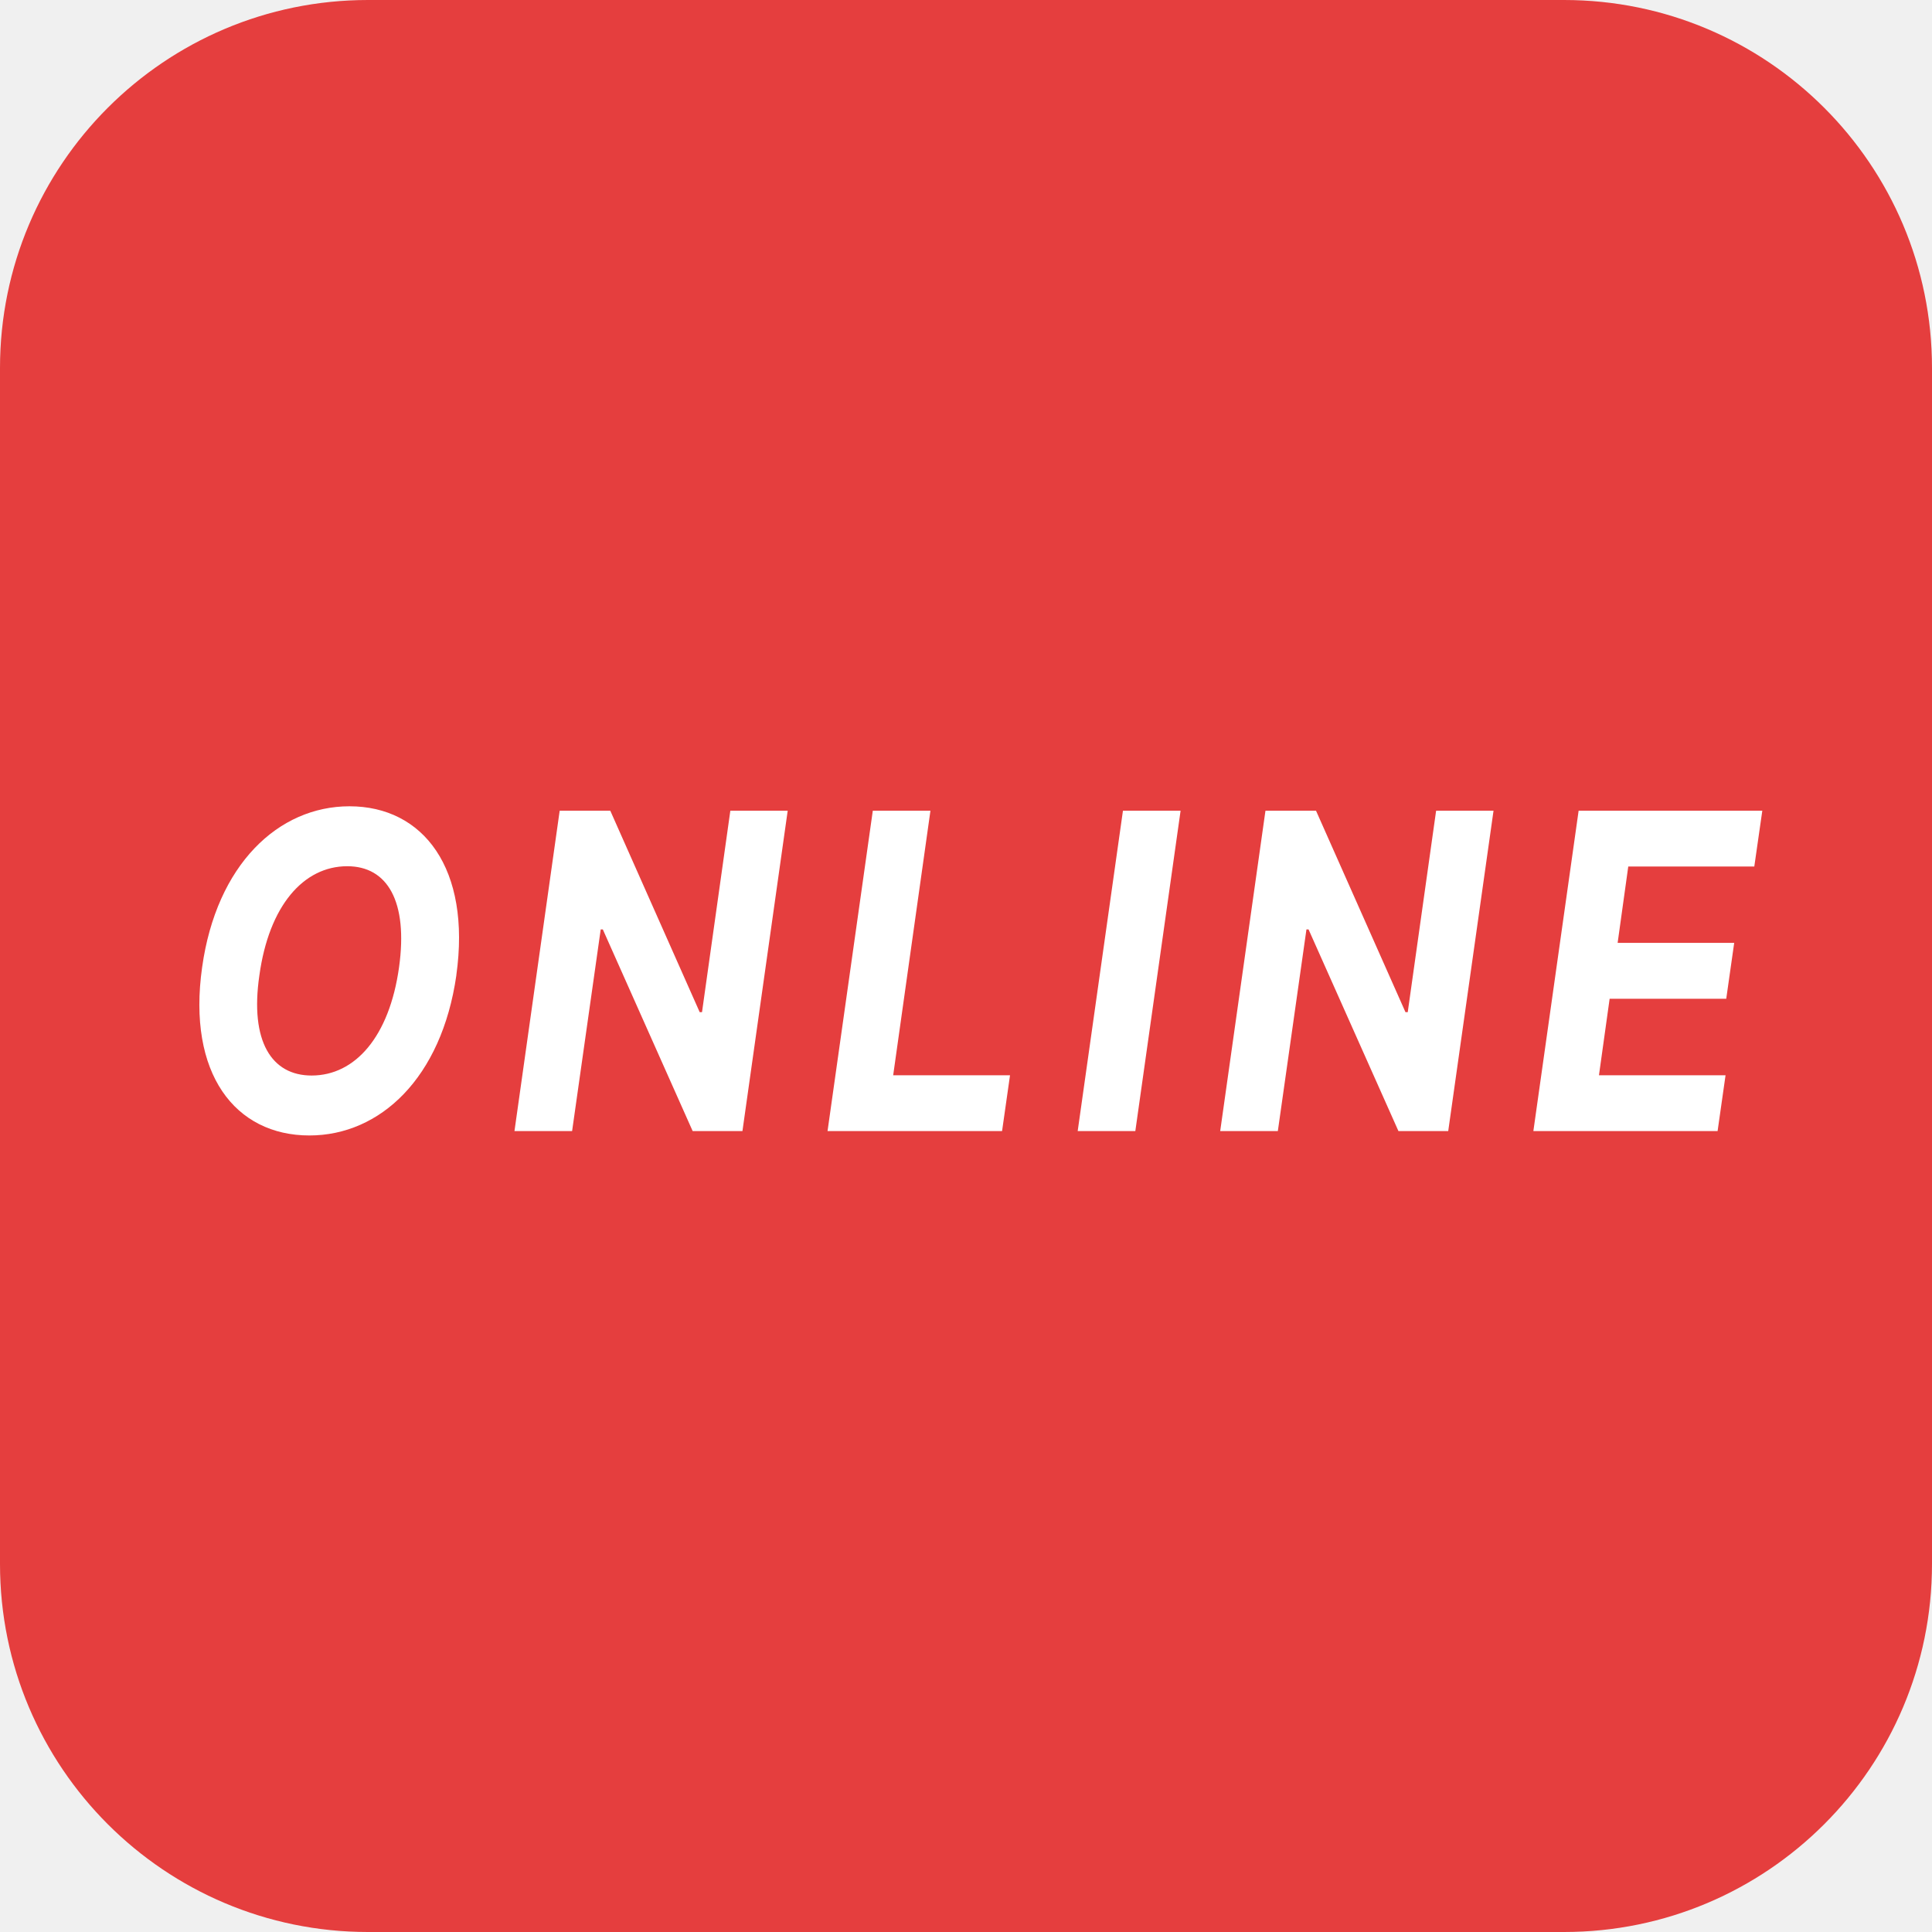
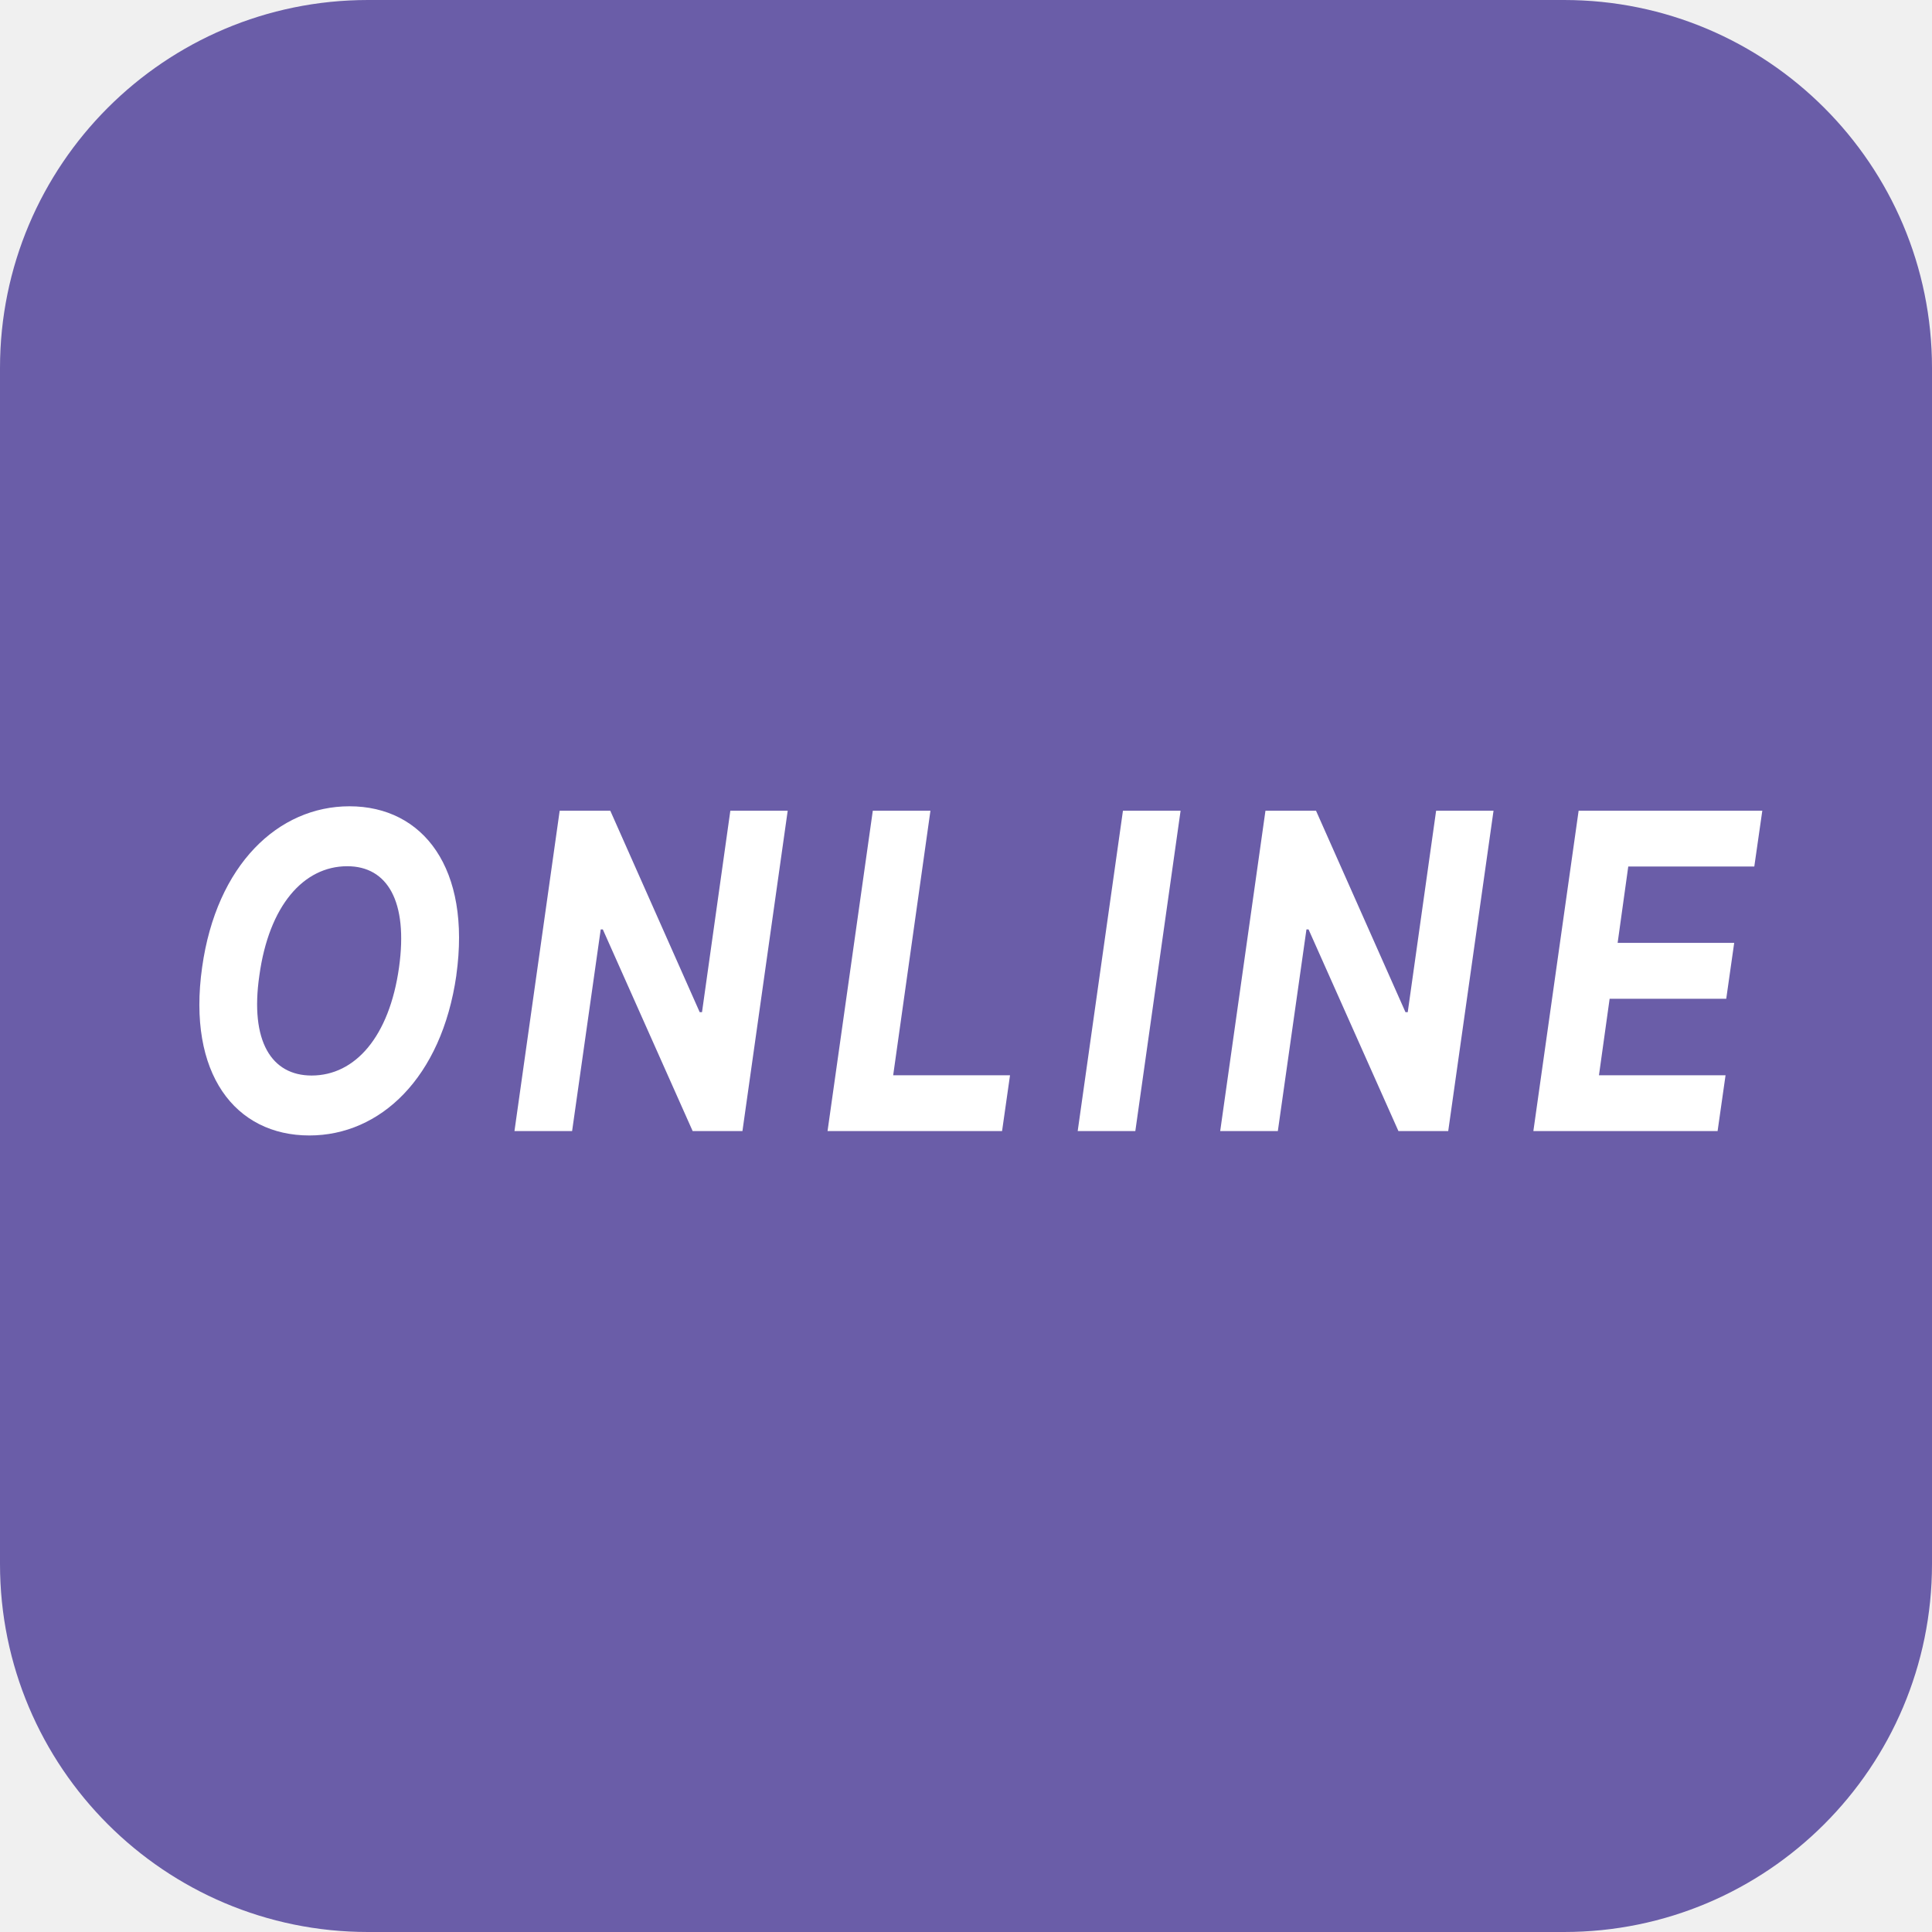
<svg xmlns="http://www.w3.org/2000/svg" viewBox="0 0 42 42" fill="none">
-   <rect width="42" height="42" rx="8" fill="#e53e3e" />
+   <rect width="42" height="42" rx="8" fill="#6a5da8" />
  <path fill="#fff" d="M11.92 18.201c.325-2.32-.717-3.673-2.323-3.673-1.545 0-2.89 1.265-3.203 3.5-.327 2.313.718 3.656 2.332 3.656 1.537 0 2.874-1.248 3.195-3.483m-1.246-.173c-.211 1.51-.955 2.353-1.901 2.353-.868 0-1.346-.74-1.135-2.18.209-1.51.958-2.37 1.91-2.37.874 0 1.325.765 1.126 2.197M19.124 14.624h-1.247l-.616 4.38h-.05l-1.944-4.38h-1.1l-.983 6.965h1.253l.622-4.384h.046l1.953 4.384h1.082zM19.99 21.589h3.794l.173-1.214h-2.54l.81-5.751h-1.253zM27.665 14.624h-1.253l-.984 6.965h1.253zM34.468 14.624H33.22l-.617 4.38h-.049l-1.945-4.38h-1.099l-.984 6.965h1.253l.622-4.384h.046l1.954 4.384h1.082zM35.334 21.589h4.005l.173-1.214H36.76l.232-1.663h2.535l.173-1.215h-2.534l.231-1.66h2.74l.174-1.213h-3.993z" transform="translate(-2, 3)" />
</svg>
